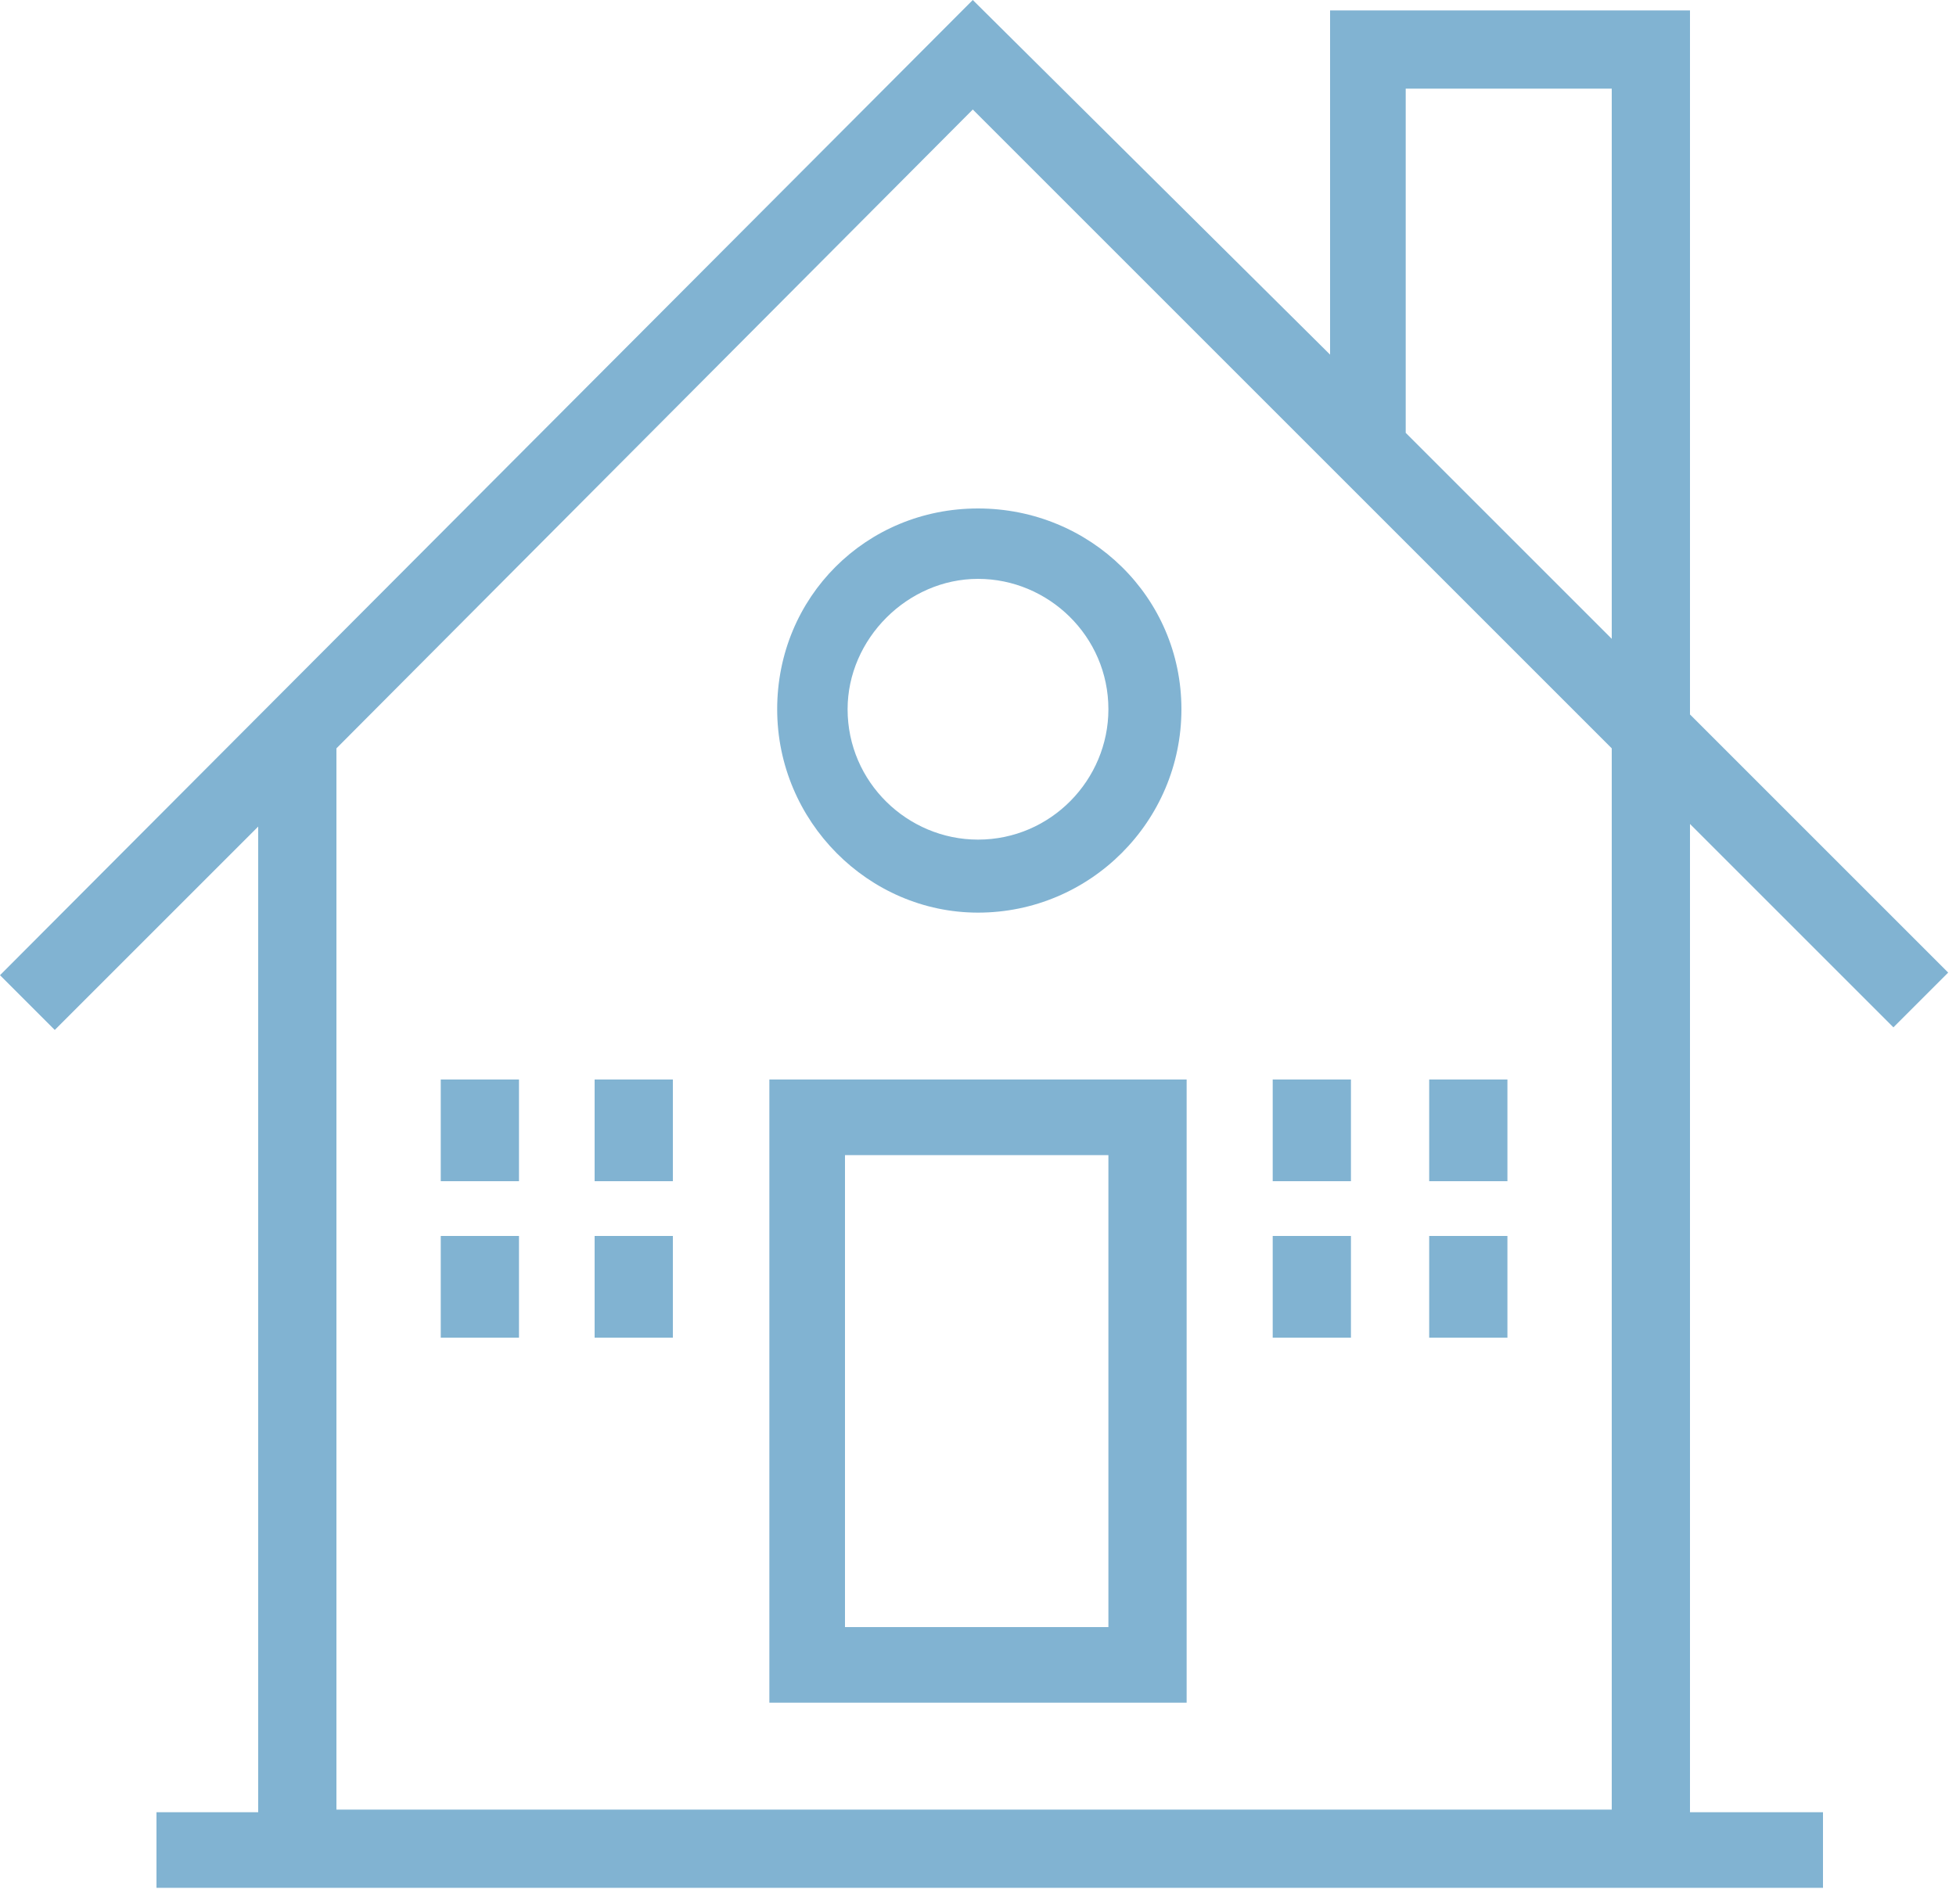
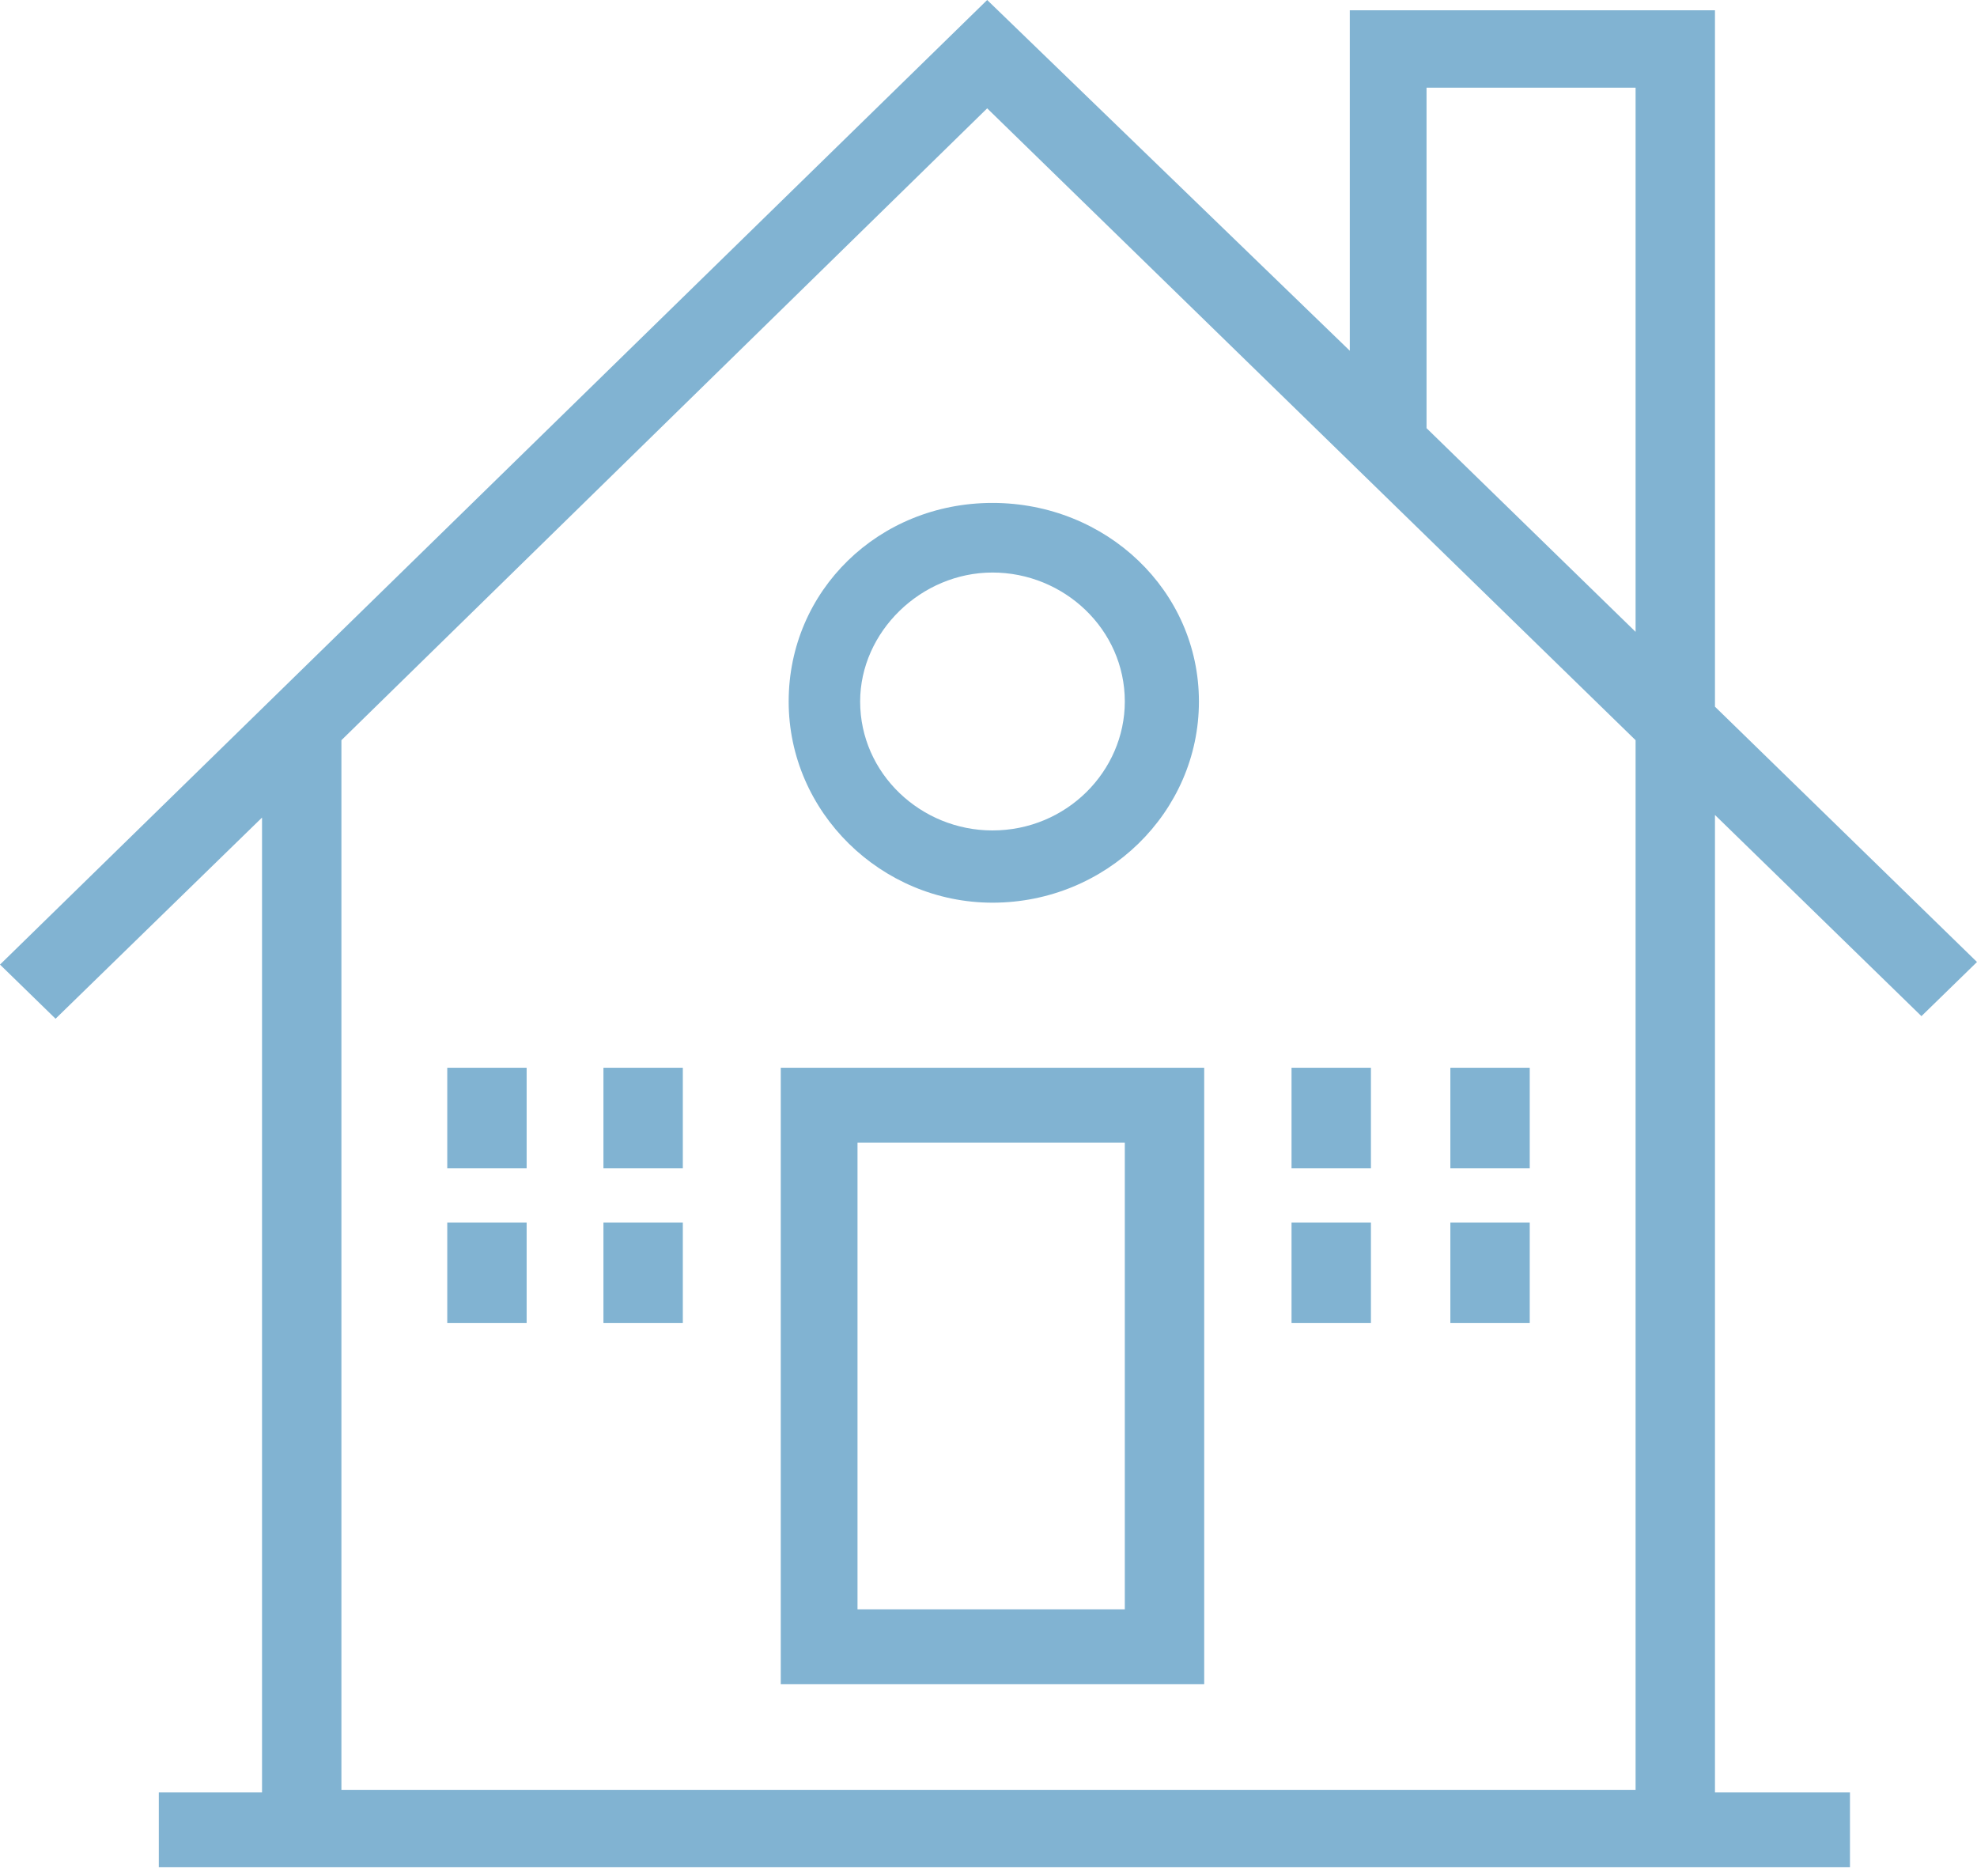
- <svg xmlns="http://www.w3.org/2000/svg" width="75" height="73" fill="none">
-   <path d="M29.5 65.3h16V41.4h-16v23.9zm13.1-2.9H32.4V44.3h10.1v18.1h.1z" fill="#81B3D2" />
-   <path d="M72.6 39.4l2.1-2.1-9.9-9.9V.4H51v13.2L37.3 0 0 37.4l2.1 2.1 7.8-7.8v37.8H6v2.9h63.9v-2.9h-5.1V31.6l7.8 7.8zm-18.7-36h7.9v21.1l-7.9-7.9V3.4zm8 66h-49V28.7L37.3 4.2l24.5 24.5v40.7h.1z" fill="#81B3D2" />
-   <path d="M29.8 27.2c0 4.3 3.5 7.8 7.7 7.8 4.3 0 7.8-3.5 7.8-7.8s-3.5-7.7-7.8-7.7-7.7 3.4-7.7 7.7zm7.7-5c2.7 0 5 2.2 5 5 0 2.7-2.2 5-5 5-2.7 0-5-2.2-5-5 0-2.7 2.3-5 5-5zM19.9 41.4h-3v3.9h3v-3.9zm5.9 0h-3v3.9h3v-3.9zm-5.9 6h-3v3.9h3v-3.9zm5.9 0h-3v3.9h3v-3.9zm26-6h-3v3.9h3v-3.9zm6 0h-3v3.9h3v-3.9zm-6 6h-3v3.9h3v-3.9zm6 0h-3v3.9h3v-3.9z" fill="#81B3D2" />
+ <svg xmlns="http://www.w3.org/2000/svg" width="39" height="37" viewBox="0 0 39 37" fill="none">
+   <path d="M15.402 33.219H23.755V21.061H15.402V33.219ZM22.241 31.744H16.916V22.537H22.189V31.744H22.241Z" fill="#81B3D2" />
+   <path d="M37.904 20.043L39 18.975L33.831 13.939V0.203H26.627V6.918L19.474 0L0 19.026L1.096 20.094L5.169 16.126V35.355H3.133V36.831H36.494V35.355H33.831V16.075L37.904 20.043ZM28.141 1.73H32.265V12.463L28.141 8.445V1.73ZM32.317 35.304H6.735V14.6L19.474 2.137L32.265 14.6V35.304H32.317Z" fill="#81B3D2" />
+   <path d="M15.558 13.837C15.558 16.024 17.386 17.805 19.578 17.805C21.823 17.805 23.651 16.024 23.651 13.837C23.651 11.649 21.823 9.92 19.578 9.92C17.333 9.92 15.558 11.649 15.558 13.837ZM19.578 11.293C20.988 11.293 22.189 12.412 22.189 13.837C22.189 15.21 21.04 16.38 19.578 16.38C18.169 16.38 16.968 15.261 16.968 13.837C16.968 12.463 18.169 11.293 19.578 11.293Z" fill="#81B3D2" />
+   <path d="M10.389 21.061H8.823V23.045H10.389V21.061Z" fill="#81B3D2" />
+   <path d="M13.47 21.061H11.904V23.045H13.47V21.061Z" fill="#81B3D2" />
+   <path d="M10.389 24.113H8.823V26.097H10.389V24.113Z" fill="#81B3D2" />
+   <path d="M13.47 24.113H11.904V26.097H13.47V24.113Z" fill="#81B3D2" />
+   <path d="M27.044 21.061H25.478V23.045H27.044V21.061Z" fill="#81B3D2" />
+   <path d="M30.177 21.061H28.611V23.045H30.177V21.061Z" fill="#81B3D2" />
+   <path d="M27.044 24.113H25.478V26.097H27.044V24.113Z" fill="#81B3D2" />
+   <path d="M30.177 24.113H28.611V26.097H30.177V24.113Z" fill="#81B3D2" />
</svg>
